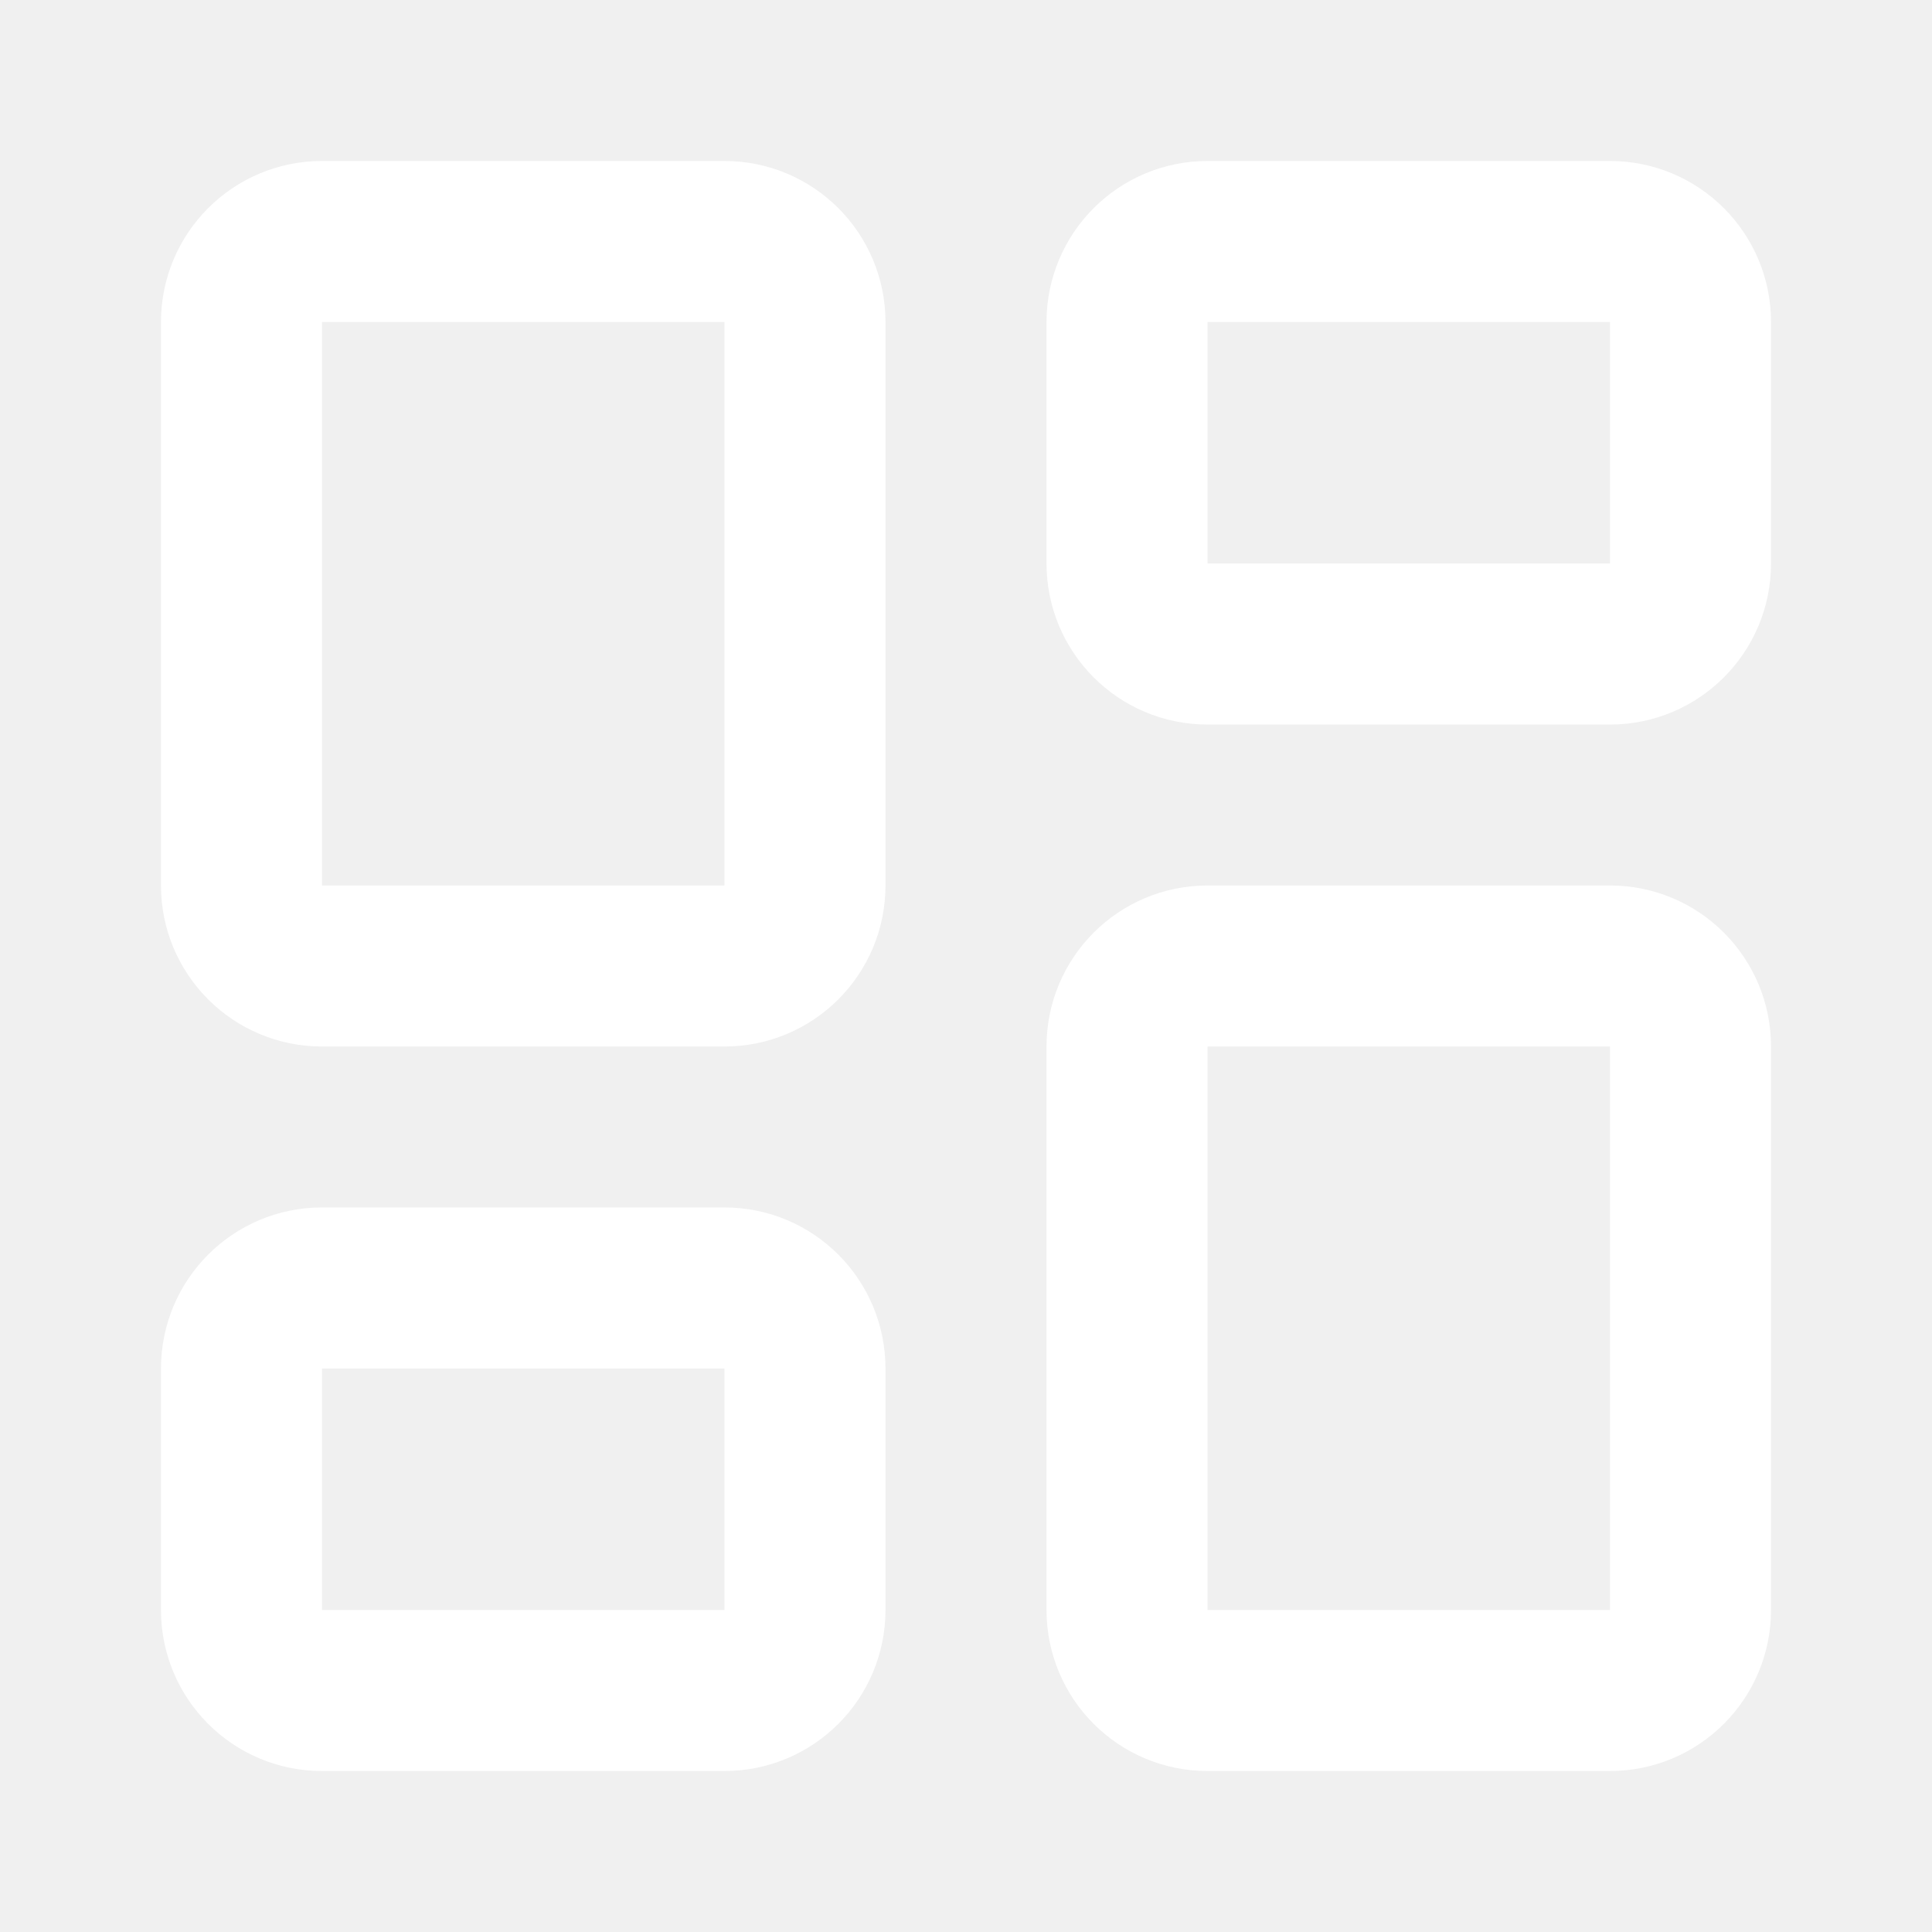
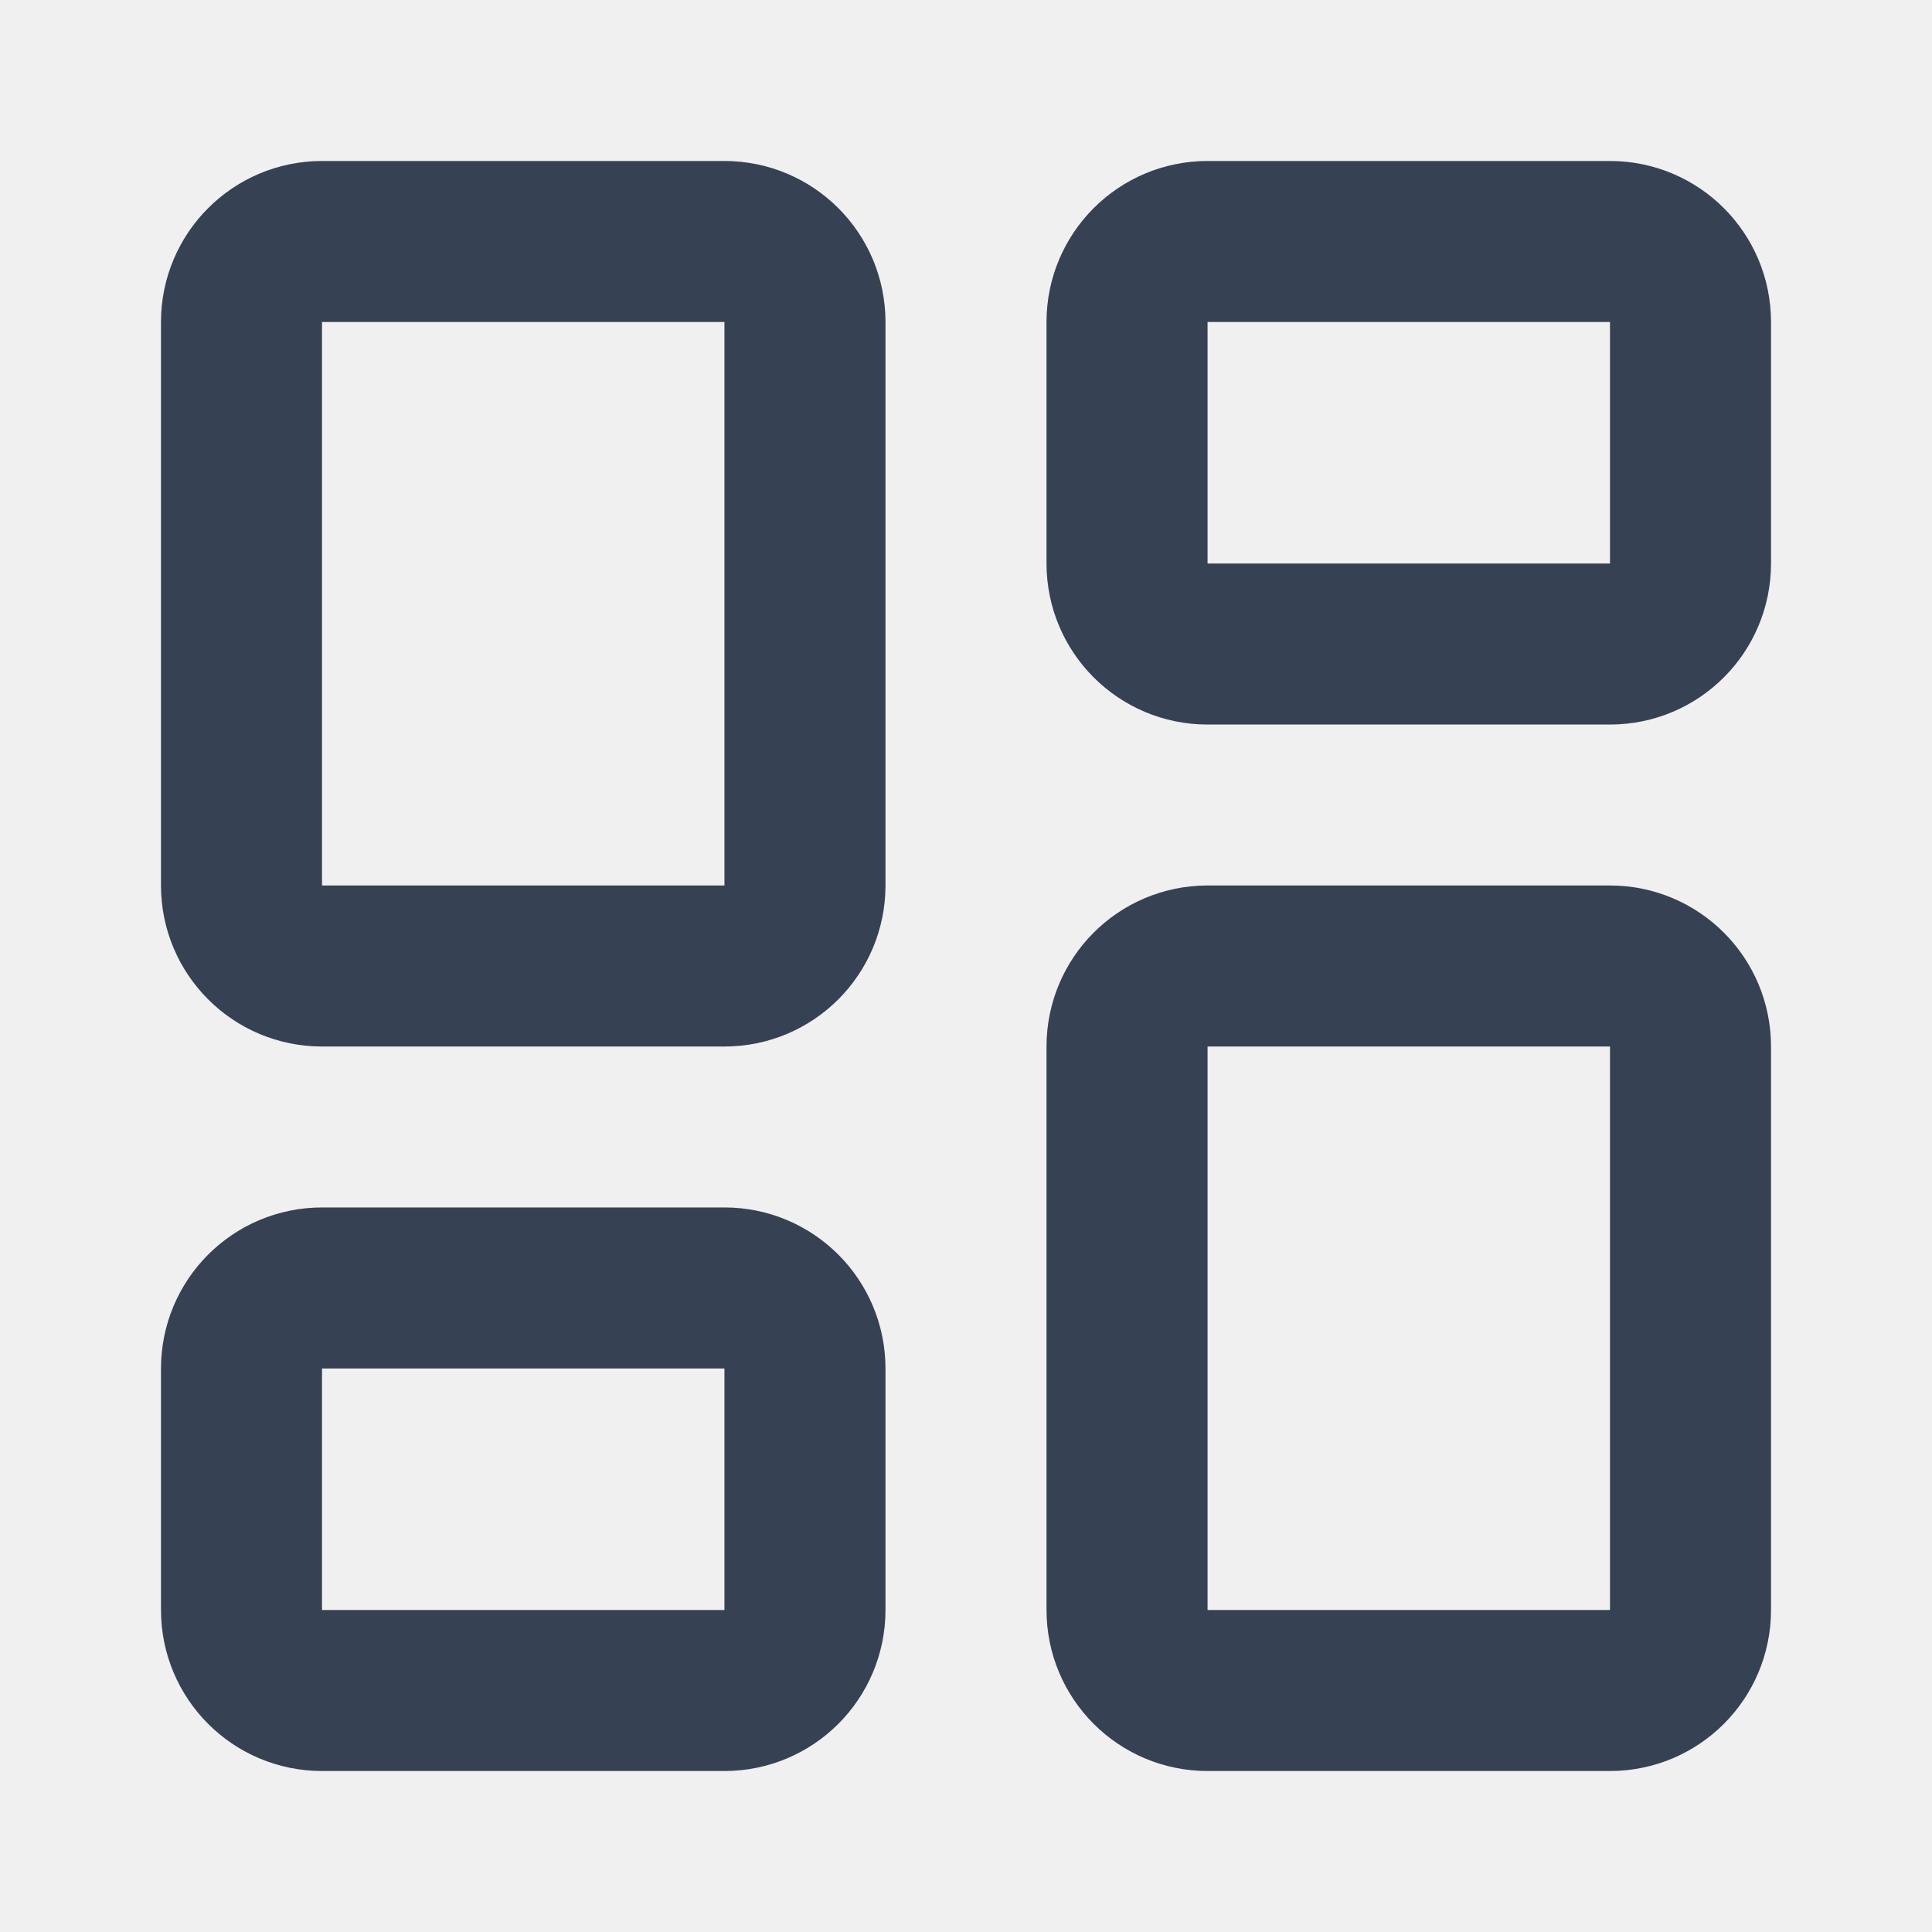
<svg xmlns="http://www.w3.org/2000/svg" width="20" height="20" viewBox="0 0 20 20" fill="none">
-   <path d="M7.5 2.5H3.333C2.873 2.5 2.5 2.873 2.5 3.333V9.167C2.5 9.627 2.873 10 3.333 10H7.5C7.96 10 8.333 9.627 8.333 9.167V3.333C8.333 2.873 7.96 2.5 7.5 2.5Z" stroke="white" stroke-width="1.667" stroke-linecap="round" stroke-linejoin="round" />
-   <path d="M16.667 2.5H12.5C12.04 2.5 11.667 2.873 11.667 3.333V5.833C11.667 6.294 12.04 6.667 12.5 6.667H16.667C17.127 6.667 17.5 6.294 17.5 5.833V3.333C17.5 2.873 17.127 2.5 16.667 2.5Z" stroke="white" stroke-width="1.667" stroke-linecap="round" stroke-linejoin="round" />
-   <path d="M16.667 10H12.5C12.04 10 11.667 10.373 11.667 10.833V16.667C11.667 17.127 12.04 17.5 12.5 17.5H16.667C17.127 17.5 17.5 17.127 17.5 16.667V10.833C17.5 10.373 17.127 10 16.667 10Z" stroke="white" stroke-width="1.667" stroke-linecap="round" stroke-linejoin="round" />
-   <path d="M7.5 13.333H3.333C2.873 13.333 2.5 13.706 2.5 14.167V16.667C2.5 17.127 2.873 17.5 3.333 17.5H7.5C7.96 17.5 8.333 17.127 8.333 16.667V14.167C8.333 13.706 7.96 13.333 7.5 13.333Z" stroke="white" stroke-width="1.667" stroke-linecap="round" stroke-linejoin="round" />
+   <path d="M7.5 2.5H3.333C2.873 2.5 2.5 2.873 2.5 3.333V9.167C2.5 9.627 2.873 10 3.333 10H7.5C7.96 10 8.333 9.627 8.333 9.167V3.333C8.333 2.873 7.96 2.5 7.5 2.5Z" stroke="#364153" stroke-width="1.667" stroke-linecap="round" stroke-linejoin="round" />
+   <path d="M16.667 2.5H12.5C12.04 2.5 11.667 2.873 11.667 3.333V5.833C11.667 6.294 12.04 6.667 12.5 6.667H16.667C17.127 6.667 17.5 6.294 17.5 5.833V3.333C17.5 2.873 17.127 2.5 16.667 2.5Z" stroke="#364153" stroke-width="1.667" stroke-linecap="round" stroke-linejoin="round" />
+   <path d="M16.667 10H12.5C12.04 10 11.667 10.373 11.667 10.833V16.667C11.667 17.127 12.04 17.5 12.5 17.5H16.667C17.127 17.5 17.5 17.127 17.5 16.667V10.833C17.5 10.373 17.127 10 16.667 10Z" stroke="#364153" stroke-width="1.667" stroke-linecap="round" stroke-linejoin="round" />
+   <path d="M7.5 13.333H3.333C2.873 13.333 2.5 13.706 2.5 14.167V16.667C2.5 17.127 2.873 17.5 3.333 17.5H7.5C7.96 17.5 8.333 17.127 8.333 16.667V14.167C8.333 13.706 7.96 13.333 7.5 13.333Z" stroke="#364153" stroke-width="1.667" stroke-linecap="round" stroke-linejoin="round" />
</svg>
